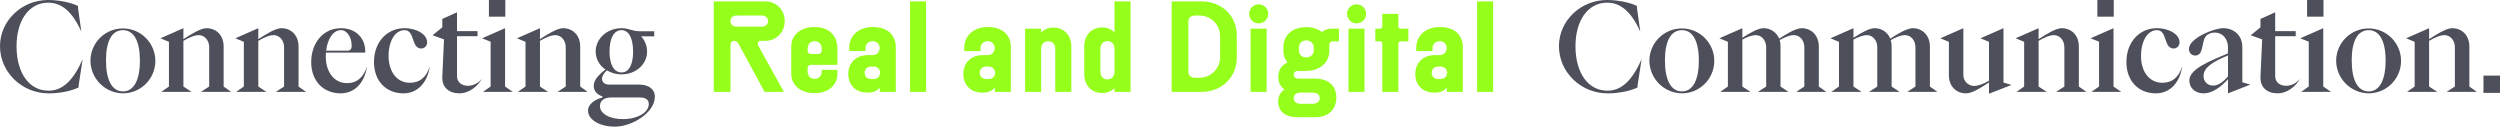
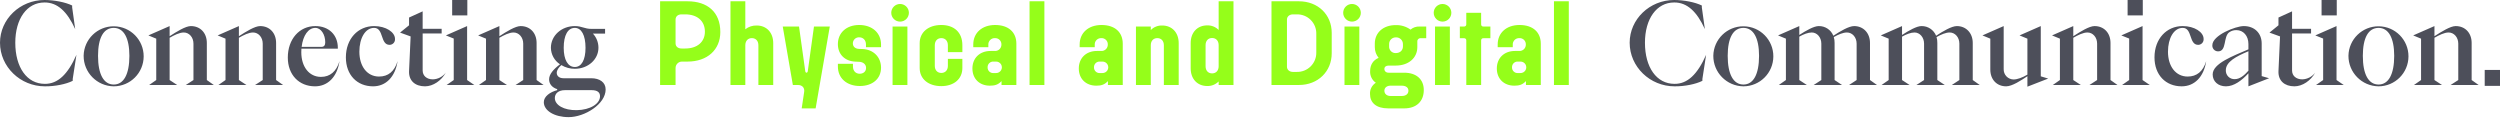
- <svg xmlns="http://www.w3.org/2000/svg" width="1542.665" height="78.15" viewBox="0 0 1542.665 78.15">
-   <g id="asset_scroll-text" transform="translate(-0.475 -0.3)">
-     <path id="パス_2" data-name="パス 2" d="M30.4,57.9C14.05,57.9.475,44.85.475,28.8.475,13.125,13.825.3,30.175.3c6.6,0,14.025,1.5,18.45,3.675V5.25L50.65,19.725C45.325,8.025,38.8,1.875,30.175,1.95c-11.775,0-19.5,10.95-19.5,26.85,0,16.425,7.725,27.45,19.725,27.45,8.625.075,15.3-6.3,21.075-19.35L49,52.95v1.275C44.575,56.475,37.075,57.975,30.4,57.9Zm45.979,0a20.311,20.311,0,0,1-20.1-20.4,20.028,20.028,0,1,1,20.1,20.4Zm0-1.2c6.6,0,10.425-6.75,10.425-19.125C86.8,25.65,83.053,18.9,76.379,18.9c-6.75,0-10.5,6.525-10.5,18.675C65.879,49.8,69.629,56.7,76.379,56.7ZM100,57l4.725-3.3V26.1l-5.25-2.175L113.652,17.7v6.75c4.65-3,10.65-6.75,14.175-6.75,6.225,0,10.65,4.5,10.65,11.25V53.7l4.65,3.3H124.452l5.1-3.3V29.4c0-4.2-2.85-7.425-6.45-7.425-2.85,0-6.3,1.725-9.45,3.525V53.7l5.025,3.3Zm46.216,0,4.725-3.3V26.1l-5.25-2.175L159.868,17.7v6.75c4.65-3,10.65-6.75,14.175-6.75,6.225,0,10.65,4.5,10.65,11.25V53.7l4.65,3.3H170.668l5.1-3.3V29.4c0-4.2-2.85-7.425-6.45-7.425-2.85,0-6.3,1.725-9.45,3.525V53.7l5.025,3.3Zm64.441.9c-10.65,0-18.15-7.65-18.15-19.2,0-12.3,7.725-21,18.375-21,8.925,0,15,5.85,15,14.475v.6h-24.3c0,.825-.075,1.575-.075,2.4,0,9.6,5.175,16.425,13.125,16.425,6.075,0,10.275-3.6,12.375-10.5C225.434,51.6,219.209,57.9,210.659,57.9Zm-8.925-26.325h13.2c1.875,0,2.55-1.2,2.55-3.075,0-5.1-2.775-9.6-6.6-9.6C206.234,18.9,202.634,23.925,201.734,31.575ZM249.4,57.9c-10.65,0-18.15-7.575-18.15-19.35,0-12.3,8.025-20.85,18.825-20.85,7.875,0,13.95,4.05,13.95,8.55a3.656,3.656,0,0,1-3.6,3.975c-6.375,0-3.75-11.325-10.35-11.325-5.85,0-9.825,6.825-9.825,15.9,0,9.75,5.175,16.575,13.125,16.575,6.075,0,10.275-3.375,12.375-10.275C264.179,51.6,257.954,57.9,249.4,57.9Zm34.648,0c-6.6,0-10.875-3.75-10.65-10.05l1.05-23.25-7.05-2.55,6-4.875V12l9.075-4.125V19.5h12.675v3.15H282.477V47.325c0,3.525,2.7,5.925,6.825,5.925a11.249,11.249,0,0,0,8.625-4.5C295,54.075,289.452,57.9,284.052,57.9Zm28.237-47.325H302.164V.3h10.125ZM298.489,57l4.725-3.3V26.025l-5.25-2.1L312.139,17.7v36l4.8,3.3Zm21.533,0,4.725-3.3V26.1l-5.25-2.175L333.672,17.7v6.75c4.65-3,10.65-6.75,14.175-6.75,6.225,0,10.65,4.5,10.65,11.25V53.7l4.65,3.3H344.472l5.1-3.3V29.4c0-4.2-2.85-7.425-6.45-7.425-2.85,0-6.3,1.725-9.45,3.525V53.7L338.7,57Zm59.869,21.45c-9.45,0-16.575-4.275-16.575-9.975,0-3.825,4.125-6.75,8.925-8.025v-.675c-3.375-1.05-5.4-3.45-5.4-6.525,0-3.3,2.7-6.6,7.275-10.05a13.392,13.392,0,0,1-6.075-11.025c0-8.1,7.05-14.475,15.975-14.475,4.875,0,6.225,1.875,11.25,1.875h8.925v3.15h-8.1a13.79,13.79,0,0,1,3.675,9.45c0,7.8-6.975,14.025-15.75,14.025a17.027,17.027,0,0,1-9-2.475c-1.875,1.575-3.075,3.525-3.075,5.175,0,2.175,1.8,3.6,4.425,3.6h18.525c5.7,0,9.675,2.7,9.675,7.5C404.566,69.75,390.616,78.45,379.891,78.45ZM384.016,45c4.425,0,7.125-4.65,7.125-12.825,0-8.325-2.7-13.275-7.125-13.275-4.65,0-7.425,4.875-7.425,13.275C376.591,40.2,379.366,45,384.016,45Zm1.275,28.8c9-.15,15.525-4.275,15.525-9.3,0-2.55-1.725-4.05-5.55-4.05h-17.85c-4.35,0-6.75,2.25-6.75,5.25C370.666,70.425,376.741,73.95,385.291,73.8ZM992.37,57.9c-16.35,0-29.925-13.05-29.925-29.1,0-15.675,13.35-28.5,29.7-28.5,6.6,0,14.025,1.5,18.445,3.675V5.25l2.03,14.475c-5.33-11.7-11.85-17.85-20.475-17.775-11.775,0-19.5,10.95-19.5,26.85,0,16.425,7.725,27.45,19.725,27.45,8.62.075,15.3-6.3,21.07-19.35l-2.47,16.05v1.275C1006.54,56.475,999.045,57.975,992.37,57.9Zm45.98,0a20.308,20.308,0,0,1-20.1-20.4,20.028,20.028,0,1,1,20.1,20.4Zm0-1.2c6.6,0,10.42-6.75,10.42-19.125,0-11.925-3.75-18.675-10.42-18.675-6.75,0-10.5,6.525-10.5,18.675C1027.85,49.8,1031.6,56.7,1038.35,56.7Zm23.62.3,4.73-3.3V26.1l-5.25-2.175,14.17-6.225v5.925c4.5-2.925,9.75-5.925,12.98-5.925a10.313,10.313,0,0,1,9.75,6.45c4.57-3,10.35-6.45,13.87-6.45,6,0,10.58,4.5,10.58,11.25V53.7l4.65,3.3h-18.6l5.02-3.3V29.4c0-4.2-2.85-7.425-6.45-7.425-2.62,0-5.77,1.35-8.77,3.075a13.075,13.075,0,0,1,.52,3.9V53.7l4.95,3.3h-18.9l5.1-3.3V29.4c0-4.2-2.85-7.425-6.37-7.425-2.48,0-5.55,1.2-8.33,2.775V53.7l5.03,3.3Zm68.56,0,4.72-3.3V26.1L1130,23.925l14.18-6.225v5.925c4.5-2.925,9.75-5.925,12.97-5.925a10.3,10.3,0,0,1,9.75,6.45c4.58-3,10.35-6.45,13.88-6.45,6,0,10.57,4.5,10.57,11.25V53.7L1196,57h-18.6l5.03-3.3V29.4c0-4.2-2.85-7.425-6.45-7.425-2.63,0-5.78,1.35-8.78,3.075a12.755,12.755,0,0,1,.53,3.9V53.7l4.95,3.3h-18.9l5.1-3.3V29.4c0-4.2-2.85-7.425-6.38-7.425-2.47,0-5.55,1.2-8.32,2.775V53.7l5.02,3.3Zm83.12.9c-6.15,0-10.58-4.425-10.58-11.175V26.1l-5.25-2.175L1212,17.7V46.425a6.675,6.675,0,0,0,6.6,6.9c2.47,0,5.92-1.275,9.22-3.225v-24l-5.25-2.175,14.18-6.225V51.225l4.95,1.5-13.88,5.4V51.15C1223.7,53.925,1217.62,57.9,1213.65,57.9Zm31.13-.9,4.73-3.3V26.1l-5.25-2.175,14.17-6.225v6.75c4.65-3,10.65-6.75,14.18-6.75,6.22,0,10.65,4.5,10.65,11.25V53.7l4.65,3.3h-18.68l5.1-3.3V29.4c0-4.2-2.85-7.425-6.45-7.425-2.85,0-6.3,1.725-9.45,3.525V53.7l5.03,3.3Zm60.02-46.425h-10.12V.3h10.12ZM1291,57l4.73-3.3V26.025l-5.25-2.1,14.17-6.225v36l4.8,3.3Zm39.76.9c-10.65,0-18.15-7.575-18.15-19.35,0-12.3,8.02-20.85,18.82-20.85,7.88,0,13.95,4.05,13.95,8.55a3.656,3.656,0,0,1-3.6,3.975c-6.37,0-3.75-11.325-10.35-11.325-5.85,0-9.82,6.825-9.82,15.9,0,9.75,5.17,16.575,13.12,16.575,6.08,0,10.28-3.375,12.38-10.275C1345.53,51.6,1339.31,57.9,1330.76,57.9Zm29.53,0c-5.25,0-8.85-3.3-8.85-7.95,0-7.35,13.65-12.3,23.85-16.725v-3.6c0-5.4-3.38-9.225-8.03-9.225a8.02,8.02,0,0,0-4.65,1.35c-4.27,2.775-1.57,12.825-7.57,12.825a3.832,3.832,0,0,1-3.83-4.125c0-6.525,15.38-12.75,21-12.75,7.13,0,11.93,4.725,11.93,11.625v21.75l4.95,1.425-13.8,5.4V49.2C1370.86,54,1365.69,57.9,1360.29,57.9Zm5.92-4.8c3.3,0,6.3-2.475,9.08-5.625V34.5c-8.25,3.45-15.08,7.05-15.08,12.675A5.692,5.692,0,0,0,1366.21,53.1Zm39.77,4.8c-6.6,0-10.87-3.75-10.65-10.05l1.05-23.25-7.05-2.55,6-4.875V12l9.08-4.125V19.5h12.67v3.15h-12.67V47.325c0,3.525,2.7,5.925,6.82,5.925a11.258,11.258,0,0,0,8.63-4.5C1416.93,54.075,1411.38,57.9,1405.98,57.9Zm28.24-47.325h-10.13V.3h10.13ZM1420.42,57l4.72-3.3V26.025l-5.25-2.1,14.18-6.225v36l4.8,3.3Zm41.71.9a20.308,20.308,0,0,1-20.1-20.4,20.028,20.028,0,1,1,20.1,20.4Zm0-1.2c6.6,0,10.42-6.75,10.42-19.125,0-11.925-3.75-18.675-10.42-18.675-6.75,0-10.5,6.525-10.5,18.675C1451.63,49.8,1455.38,56.7,1462.13,56.7Zm23.62.3,4.73-3.3V26.1l-5.25-2.175L1499.4,17.7v6.75c4.65-3,10.65-6.75,14.18-6.75,6.22,0,10.65,4.5,10.65,11.25V53.7l4.65,3.3H1510.2l5.1-3.3V29.4c0-4.2-2.85-7.425-6.45-7.425-2.85,0-6.3,1.725-9.45,3.525V53.7l5.03,3.3Zm57.39.6h-10.2V46.95h10.2Z" fill="#4d4f5a" />
-     <path id="パス_3" data-name="パス 3" d="M440.9,57V1.166h31.535a11.806,11.806,0,0,1,12.225,12.149A11.837,11.837,0,0,1,472.431,25.5H470.3c-1.524,0-2.247.762-2.247,1.714a3.335,3.335,0,0,0,.457,1.485L484.2,57H472.278L456.435,27.75c-.343-.609-1.181-2.247-2.895-2.247-2.019,0-2.323,1.638-2.323,2.78V57Zm10.321-43.685c0,2.095,1.485,3.428,3.961,3.428h15.234c2.476,0,3.961-1.333,3.961-3.428s-1.485-3.428-3.961-3.428H455.178C452.7,9.888,451.217,11.221,451.217,13.315Zm51.946,44.446c-8.646,0-14.435-4.8-14.435-12.073V29.083c0-7.274,5.789-12.111,14.435-12.111,8.455,0,14.054,4.837,14.054,13.521v9.826H501.144a2.107,2.107,0,0,0-2.323,2.323v1.638c0,2.818,1.714,4.685,4.342,4.685,2.666,0,4.38-1.866,4.38-4.685V43.4h9.674v2.285C517.217,52.963,511.618,57.762,503.163,57.762Zm-4.342-26.508a2.135,2.135,0,0,0,2.323,2.361h4.076a2.153,2.153,0,0,0,2.323-2.361v-.762c0-2.895-1.714-4.761-4.38-4.761-2.628,0-4.342,1.866-4.342,4.761Zm36.712,26.2c-6.779,0-11.616-4.494-11.616-11.464,0-6.855,4.76-11.692,12.111-11.692h2.78a4.18,4.18,0,0,0,4.456-4.3,4.088,4.088,0,0,0-4.3-4.266,4.2,4.2,0,0,0-4.418,4.418v1.638H524.488V30c0-7.77,5.827-13.025,14.587-13.025,8.95,0,14.168,4.837,14.168,12.492V57h-9.9V54.41C540.979,56.962,538.656,57.457,535.533,57.457Zm-1.485-12.226a3.691,3.691,0,0,0,4,3.809h1.561a3.83,3.83,0,1,0,0-7.655h-1.561A3.7,3.7,0,0,0,534.048,45.231ZM571.94,1.166V57h-9.9V1.166Zm34.576,56.291c-6.779,0-11.616-4.494-11.616-11.464,0-6.855,4.761-11.692,12.111-11.692h2.78a4.18,4.18,0,0,0,4.456-4.3,4.088,4.088,0,0,0-4.3-4.266,4.2,4.2,0,0,0-4.418,4.418v1.638H595.471V30c0-7.77,5.827-13.025,14.587-13.025,8.95,0,14.168,4.837,14.168,12.492V57h-9.9V54.41C611.962,56.962,609.639,57.457,606.516,57.457Zm-1.485-12.226a3.691,3.691,0,0,0,4,3.809h1.561a3.83,3.83,0,1,0,0-7.655H609.03A3.7,3.7,0,0,0,605.031,45.231Zm37.892-24.87a10.171,10.171,0,0,1,7.617-3.047c6.475,0,11.007,4.646,11.007,11.768V57h-9.9V30.492c0-2.895-1.714-4.761-4.38-4.761-2.628,0-4.342,1.866-4.342,4.761V57h-9.9V18h9.9ZM688.2,54.639a10.259,10.259,0,0,1-7.655,3.047c-6.475,0-11.007-4.646-11.007-11.769V29.007c0-7.122,4.532-11.768,11.007-11.768a10.259,10.259,0,0,1,7.655,3.047V1.166h9.9V57h-9.9Zm-8.721-10.131c0,2.895,1.713,4.761,4.341,4.761,2.666,0,4.38-1.866,4.38-4.761V30.416c0-2.895-1.714-4.761-4.38-4.761-2.628,0-4.341,1.866-4.341,4.761Zm62.34-43.342c12.607,0,21.823,8.874,21.823,21.061V35.862C763.646,48.012,754.43,57,741.823,57H723.466V1.166Zm-8.036,43.685c0,2.018,1.714,3.428,3.961,3.428h2.514a12.729,12.729,0,0,0,13.1-13.1V22.989a12.707,12.707,0,0,0-13.1-13.1h-2.514c-2.247,0-3.961,1.409-3.961,3.428ZM772.175,57V18h9.9V57ZM771.3,8.783a5.884,5.884,0,1,1,5.941,5.941A5.9,5.9,0,0,1,771.3,8.783Zm35.036,35.268H801.65c-1.79,0-2.856.876-2.856,2.247,0,1.485,1.066,2.514,2.856,2.514h10.4c8.036,0,13.025,4.38,13.025,11.54,0,7.655-4.989,12.264-13.025,12.264h-10.7c-8.112,0-12.149-3.847-12.149-9.6a8.285,8.285,0,0,1,3.885-7.5,8.857,8.857,0,0,1-3.809-7.731c0-4.266,2.057-7.389,5.675-8.874a11.2,11.2,0,0,1-2.552-7.2V29.388c0-7.351,5.675-12.34,13.94-12.34a16.124,16.124,0,0,1,9.9,3.009A8.61,8.61,0,0,1,822.255,18h4.456v7.808h-3.58a2.062,2.062,0,0,0-2.362,2.171v3.732C820.769,38.985,814.9,44.051,806.335,44.051Zm-7.541,16.758c0,2.209,1.714,3.542,4.113,3.542h7.427c2.78,0,4.494-1.333,4.494-3.542,0-2.095-1.714-3.352-4.494-3.352h-7.427C800.584,57.457,798.794,58.714,798.794,60.809Zm3.161-29.555a4.238,4.238,0,0,0,4.456,4.456c2.818,0,4.761-1.79,4.761-4.456V29.845a4.481,4.481,0,0,0-4.761-4.608,4.383,4.383,0,0,0-4.456,4.608ZM832.573,57V18h9.9V57ZM831.7,8.783a5.884,5.884,0,1,1,5.941,5.941A5.9,5.9,0,0,1,831.7,8.783Zm31.646,7.655A1.391,1.391,0,0,0,864.905,18h4.608v7.808h-4.608a1.391,1.391,0,0,0-1.562,1.562V57h-9.9V27.369a1.39,1.39,0,0,0-1.562-1.562h-2.742V18h2.742a1.39,1.39,0,0,0,1.562-1.562V8.859h9.9ZM885.43,57.457c-6.779,0-11.616-4.494-11.616-11.464,0-6.855,4.761-11.692,12.111-11.692h2.78a4.18,4.18,0,0,0,4.456-4.3,4.088,4.088,0,0,0-4.3-4.266,4.2,4.2,0,0,0-4.418,4.418v1.638H874.385V30c0-7.77,5.827-13.025,14.587-13.025,8.95,0,14.168,4.837,14.168,12.492V57h-9.9V54.41C890.876,56.962,888.553,57.457,885.43,57.457Zm-1.485-12.226a3.691,3.691,0,0,0,4,3.809h1.561a3.83,3.83,0,1,0,0-7.655h-1.561A3.7,3.7,0,0,0,883.945,45.231ZM921.837,1.166V57h-9.9V1.166Z" fill="#95fe1a" />
+ <svg xmlns="http://www.w3.org/2000/svg" width="1668.035" height="78.15" viewBox="0 0 1668.035 78.15">
+   <g id="グループ_1" data-name="グループ 1" transform="translate(-0.475 -0.3)">
+     <path id="パス_1" data-name="パス 1" d="M30.4,57.9C14.05,57.9.475,44.85.475,28.8.475,13.125,13.825.3,30.175.3c6.6,0,14.025,1.5,18.45,3.675V5.25L50.65,19.725C45.325,8.025,38.8,1.875,30.175,1.95c-11.775,0-19.5,10.95-19.5,26.85,0,16.425,7.725,27.45,19.725,27.45,8.625.075,15.3-6.3,21.075-19.35L49,52.95v1.275C44.575,56.475,37.075,57.975,30.4,57.9Zm45.979,0a20.311,20.311,0,0,1-20.1-20.4,20.028,20.028,0,1,1,20.1,20.4Zm0-1.2c6.6,0,10.425-6.75,10.425-19.125C86.8,25.65,83.053,18.9,76.379,18.9c-6.75,0-10.5,6.525-10.5,18.675C65.879,49.8,69.629,56.7,76.379,56.7ZM100,57l4.725-3.3V26.1l-5.25-2.175L113.652,17.7v6.75c4.65-3,10.65-6.75,14.175-6.75,6.225,0,10.65,4.5,10.65,11.25V53.7l4.65,3.3H124.452l5.1-3.3V29.4c0-4.2-2.85-7.425-6.45-7.425-2.85,0-6.3,1.725-9.45,3.525V53.7l5.025,3.3Zm46.216,0,4.725-3.3V26.1l-5.25-2.175L159.868,17.7v6.75c4.65-3,10.65-6.75,14.175-6.75,6.225,0,10.65,4.5,10.65,11.25V53.7l4.65,3.3H170.668l5.1-3.3V29.4c0-4.2-2.85-7.425-6.45-7.425-2.85,0-6.3,1.725-9.45,3.525V53.7l5.025,3.3Zm64.441.9c-10.65,0-18.15-7.65-18.15-19.2,0-12.3,7.725-21,18.375-21,8.925,0,15,5.85,15,14.475v.6h-24.3c0,.825-.075,1.575-.075,2.4,0,9.6,5.175,16.425,13.125,16.425,6.075,0,10.275-3.6,12.375-10.5C225.434,51.6,219.209,57.9,210.659,57.9Zm-8.925-26.325h13.2c1.875,0,2.55-1.2,2.55-3.075,0-5.1-2.775-9.6-6.6-9.6C206.234,18.9,202.634,23.925,201.734,31.575ZM249.4,57.9c-10.65,0-18.15-7.575-18.15-19.35,0-12.3,8.025-20.85,18.825-20.85,7.875,0,13.95,4.05,13.95,8.55a3.656,3.656,0,0,1-3.6,3.975c-6.375,0-3.75-11.325-10.35-11.325-5.85,0-9.825,6.825-9.825,15.9,0,9.75,5.175,16.575,13.125,16.575,6.075,0,10.275-3.375,12.375-10.275C264.179,51.6,257.954,57.9,249.4,57.9Zm34.648,0c-6.6,0-10.875-3.75-10.65-10.05l1.05-23.25-7.05-2.55,6-4.875V12l9.075-4.125V19.5h12.675v3.15H282.477V47.325c0,3.525,2.7,5.925,6.825,5.925a11.249,11.249,0,0,0,8.625-4.5C295,54.075,289.452,57.9,284.052,57.9Zm28.237-47.325H302.164V.3h10.125ZM298.489,57l4.725-3.3V26.025l-5.25-2.1L312.139,17.7v36l4.8,3.3Zm21.533,0,4.725-3.3V26.1l-5.25-2.175L333.672,17.7v6.75c4.65-3,10.65-6.75,14.175-6.75,6.225,0,10.65,4.5,10.65,11.25V53.7l4.65,3.3H344.472l5.1-3.3V29.4c0-4.2-2.85-7.425-6.45-7.425-2.85,0-6.3,1.725-9.45,3.525V53.7L338.7,57Zm59.869,21.45c-9.45,0-16.575-4.275-16.575-9.975,0-3.825,4.125-6.75,8.925-8.025v-.675c-3.375-1.05-5.4-3.45-5.4-6.525,0-3.3,2.7-6.6,7.275-10.05a13.392,13.392,0,0,1-6.075-11.025c0-8.1,7.05-14.475,15.975-14.475,4.875,0,6.225,1.875,11.25,1.875h8.925v3.15h-8.1a13.79,13.79,0,0,1,3.675,9.45c0,7.8-6.975,14.025-15.75,14.025a17.027,17.027,0,0,1-9-2.475c-1.875,1.575-3.075,3.525-3.075,5.175,0,2.175,1.8,3.6,4.425,3.6h18.525c5.7,0,9.675,2.7,9.675,7.5C404.566,69.75,390.616,78.45,379.891,78.45ZM384.016,45c4.425,0,7.125-4.65,7.125-12.825,0-8.325-2.7-13.275-7.125-13.275-4.65,0-7.425,4.875-7.425,13.275C376.591,40.2,379.366,45,384.016,45Zm1.275,28.8c9-.15,15.525-4.275,15.525-9.3,0-2.55-1.725-4.05-5.55-4.05h-17.85c-4.35,0-6.75,2.25-6.75,5.25C370.666,70.425,376.741,73.95,385.291,73.8ZM1117.74,57.9c-16.35,0-29.93-13.05-29.93-29.1,0-15.675,13.35-28.5,29.7-28.5,6.6,0,14.03,1.5,18.45,3.675V5.25l2.03,14.475c-5.33-11.7-11.85-17.85-20.48-17.775-11.77,0-19.5,10.95-19.5,26.85,0,16.425,7.73,27.45,19.73,27.45,8.62.075,15.3-6.3,21.07-19.35l-2.47,16.05v1.275C1131.91,56.475,1124.41,57.975,1117.74,57.9Zm45.98,0a20.308,20.308,0,0,1-20.1-20.4,20.028,20.028,0,1,1,20.1,20.4Zm0-1.2c6.6,0,10.42-6.75,10.42-19.125,0-11.925-3.75-18.675-10.42-18.675-6.75,0-10.5,6.525-10.5,18.675C1153.22,49.8,1156.97,56.7,1163.72,56.7Zm23.62.3,4.72-3.3V26.1l-5.25-2.175,14.18-6.225v5.925c4.5-2.925,9.75-5.925,12.97-5.925a10.3,10.3,0,0,1,9.75,6.45c4.58-3,10.35-6.45,13.88-6.45,6,0,10.57,4.5,10.57,11.25V53.7l4.65,3.3h-18.6l5.03-3.3V29.4c0-4.2-2.85-7.425-6.45-7.425-2.63,0-5.78,1.35-8.78,3.075a12.755,12.755,0,0,1,.53,3.9V53.7l4.95,3.3h-18.9l5.1-3.3V29.4c0-4.2-2.85-7.425-6.38-7.425-2.47,0-5.55,1.2-8.32,2.775V53.7l5.02,3.3Zm68.55,0,4.73-3.3V26.1l-5.25-2.175,14.17-6.225v5.925c4.5-2.925,9.75-5.925,12.98-5.925a10.313,10.313,0,0,1,9.75,6.45c4.57-3,10.35-6.45,13.87-6.45,6,0,10.58,4.5,10.58,11.25V53.7l4.65,3.3h-18.6l5.02-3.3V29.4c0-4.2-2.85-7.425-6.45-7.425-2.62,0-5.77,1.35-8.77,3.075a13.075,13.075,0,0,1,.52,3.9V53.7l4.95,3.3h-18.9l5.1-3.3V29.4c0-4.2-2.85-7.425-6.37-7.425-2.48,0-5.55,1.2-8.33,2.775V53.7l5.03,3.3Zm83.12.9c-6.15,0-10.57-4.425-10.57-11.175V26.1l-5.25-2.175,14.17-6.225V46.425a6.681,6.681,0,0,0,6.6,6.9c2.48,0,5.93-1.275,9.23-3.225v-24l-5.25-2.175,14.17-6.225V51.225l4.95,1.5-13.87,5.4V51.15C1349.06,53.925,1342.99,57.9,1339.01,57.9Zm31.14-.9,4.73-3.3V26.1l-5.25-2.175L1383.8,17.7v6.75c4.65-3,10.65-6.75,14.18-6.75,6.22,0,10.65,4.5,10.65,11.25V53.7l4.65,3.3H1394.6l5.1-3.3V29.4c0-4.2-2.85-7.425-6.45-7.425-2.85,0-6.3,1.725-9.45,3.525V53.7l5.03,3.3Zm60.02-46.425h-10.13V.3h10.13ZM1416.37,57l4.72-3.3V26.025l-5.25-2.1,14.18-6.225v36l4.8,3.3Zm39.76.9c-10.65,0-18.15-7.575-18.15-19.35,0-12.3,8.02-20.85,18.82-20.85,7.88,0,13.95,4.05,13.95,8.55a3.656,3.656,0,0,1-3.6,3.975c-6.37,0-3.75-11.325-10.35-11.325-5.85,0-9.82,6.825-9.82,15.9,0,9.75,5.17,16.575,13.12,16.575,6.08,0,10.28-3.375,12.38-10.275C1470.9,51.6,1464.68,57.9,1456.13,57.9Zm29.52,0c-5.25,0-8.85-3.3-8.85-7.95,0-7.35,13.65-12.3,23.85-16.725v-3.6c0-5.4-3.37-9.225-8.02-9.225a8,8,0,0,0-4.65,1.35c-4.28,2.775-1.58,12.825-7.58,12.825a3.824,3.824,0,0,1-3.82-4.125c0-6.525,15.37-12.75,21-12.75,7.12,0,11.92,4.725,11.92,11.625v21.75l4.95,1.425-13.8,5.4V49.2C1496.23,54,1491.05,57.9,1485.65,57.9Zm5.93-4.8c3.3,0,6.3-2.475,9.07-5.625V34.5c-8.25,3.45-15.07,7.05-15.07,12.675A5.687,5.687,0,0,0,1491.58,53.1Zm39.77,4.8c-6.6,0-10.88-3.75-10.65-10.05l1.05-23.25-7.05-2.55,6-4.875V12l9.07-4.125V19.5h12.68v3.15h-12.68V47.325c0,3.525,2.7,5.925,6.83,5.925a11.239,11.239,0,0,0,8.62-4.5C1542.3,54.075,1536.75,57.9,1531.35,57.9Zm28.24-47.325h-10.13V.3h10.13ZM1545.79,57l4.72-3.3V26.025l-5.25-2.1,14.18-6.225v36l4.8,3.3Zm41.7.9a20.315,20.315,0,0,1-20.1-20.4,20.028,20.028,0,1,1,20.1,20.4Zm0-1.2c6.6,0,10.43-6.75,10.43-19.125,0-11.925-3.75-18.675-10.43-18.675-6.75,0-10.5,6.525-10.5,18.675C1576.99,49.8,1580.74,56.7,1587.49,56.7Zm23.63.3,4.72-3.3V26.1l-5.25-2.175,14.18-6.225v6.75c4.65-3,10.65-6.75,14.17-6.75,6.23,0,10.65,4.5,10.65,11.25V53.7l4.65,3.3h-18.67l5.1-3.3V29.4c0-4.2-2.85-7.425-6.45-7.425-2.85,0-6.3,1.725-9.45,3.525V53.7l5.02,3.3Zm57.39.6h-10.2V46.95h10.2Z" fill="#4d4f5a" />
+     <path id="パス_2" data-name="パス 2" d="M440.9,57V1.166h18.357c13.1,0,21.823,7.084,21.823,20.49,0,11.883-8.722,19.729-21.823,19.729h-3.694a4.278,4.278,0,0,0-4.342,4.38V57Zm10.321-27.765c0,2.019,1.561,3.428,3.961,3.428h2.513c7.884,0,13.1-4.3,13.1-11.235,0-7.236-5.218-11.54-13.1-11.54h-2.513c-2.4,0-3.961,1.409-3.961,3.428Zm46.538-9.407a11.744,11.744,0,0,1,7.617-2.514c6.475,0,11.007,4.646,11.007,11.768V57h-9.9V30.492c0-2.895-1.713-4.761-4.379-4.761-2.628,0-4.342,1.866-4.342,4.761V57h-9.9V1.166h9.9ZM543.569,18h10.55l-9.445,54.615h-9.293l1.637-10.931c.419-2.514-.99-4.685-4.189-4.685h-3.352l-6.741-39h10.855l4.151,29.707c.076.724.457,1.1.838,1.1s.8-.381.876-1.1Zm30.618,39.686c-8.76,0-14.663-5.218-14.663-13.025V42.87h10.055v1.79c0,2.895,1.79,4.837,4.456,4.837,2.59,0,4.3-1.562,4.3-3.885s-1.867-3.961-4.609-4.075l-2.59-.114c-6.931-.3-11.616-4.837-11.616-11.654,0-7.617,5.751-12.8,14.206-12.8,8.722,0,14.587,5.294,14.587,13.025v1.79H578.262V30c0-2.857-1.828-4.8-4.456-4.8a4.059,4.059,0,0,0-4.3,4.037c0,2.133,1.561,3.618,4.151,3.694l2.247.076c7.427.267,12.416,5.484,12.416,12.454C588.317,52.925,582.528,57.686,574.187,57.686ZM596.007,57V18h9.9V57Zm-.876-48.217a5.885,5.885,0,1,1,5.942,5.941A5.9,5.9,0,0,1,595.131,8.783Zm33.4,48.978c-8.646,0-14.435-4.8-14.435-12.073V29.083c0-7.274,5.789-12.111,14.435-12.111,8.455,0,14.053,4.837,14.053,13.521V35.1H632.91V30.492c0-2.895-1.714-4.761-4.38-4.761-2.628,0-4.342,1.866-4.342,4.761V44.279c0,2.818,1.714,4.685,4.342,4.685,2.666,0,4.38-1.866,4.38-4.685V39.595h9.673v6.094C642.583,52.963,636.985,57.762,628.53,57.762Zm32.37-.3c-6.78,0-11.617-4.494-11.617-11.464,0-6.855,4.761-11.692,12.112-11.692h2.78a4.18,4.18,0,0,0,4.456-4.3,4.089,4.089,0,0,0-4.3-4.266,4.2,4.2,0,0,0-4.418,4.418v1.638H649.855V30c0-7.77,5.827-13.025,14.587-13.025,8.95,0,14.168,4.837,14.168,12.492V57h-9.9V54.41C666.346,56.962,664.023,57.457,660.9,57.457Zm-1.486-12.226a3.692,3.692,0,0,0,4,3.809h1.562a3.83,3.83,0,1,0,0-7.655h-1.562A3.7,3.7,0,0,0,659.414,45.231ZM697.307,1.166V57h-9.9V1.166Zm34.576,56.291c-6.78,0-11.616-4.494-11.616-11.464,0-6.855,4.76-11.692,12.111-11.692h2.78a4.18,4.18,0,0,0,4.456-4.3,4.089,4.089,0,0,0-4.3-4.266,4.2,4.2,0,0,0-4.417,4.418v1.638H720.838V30c0-7.77,5.827-13.025,14.587-13.025,8.95,0,14.168,4.837,14.168,12.492V57h-9.9V54.41C737.329,56.962,735.006,57.457,731.883,57.457ZM730.4,45.231a3.692,3.692,0,0,0,4,3.809h1.562a3.83,3.83,0,1,0,0-7.655H734.4A3.7,3.7,0,0,0,730.4,45.231Zm37.893-24.87a10.171,10.171,0,0,1,7.617-3.047c6.475,0,11.007,4.646,11.007,11.768V57h-9.9V30.492c0-2.895-1.714-4.761-4.38-4.761-2.628,0-4.342,1.866-4.342,4.761V57h-9.9V18h9.9Zm45.281,34.277a10.259,10.259,0,0,1-7.655,3.047c-6.475,0-11.007-4.646-11.007-11.769V29.007c0-7.122,4.532-11.768,11.007-11.768a10.259,10.259,0,0,1,7.655,3.047V1.166h9.9V57h-9.9Zm-8.722-10.131c0,2.895,1.714,4.761,4.342,4.761,2.666,0,4.38-1.866,4.38-4.761V30.416c0-2.895-1.714-4.761-4.38-4.761-2.628,0-4.342,1.866-4.342,4.761ZM867.19,1.166c12.606,0,21.823,8.874,21.823,21.061V35.862C889.013,48.012,879.8,57,867.19,57H848.832V1.166Zm-8.036,43.685c0,2.018,1.714,3.428,3.961,3.428h2.513a12.73,12.73,0,0,0,13.1-13.1V22.989a12.708,12.708,0,0,0-13.1-13.1h-2.513c-2.247,0-3.961,1.409-3.961,3.428ZM897.541,57V18h9.9V57Zm-.876-48.217a5.885,5.885,0,1,1,5.942,5.941A5.9,5.9,0,0,1,896.665,8.783ZM931.7,44.051h-4.684c-1.79,0-2.857.876-2.857,2.247,0,1.485,1.067,2.514,2.857,2.514h10.4c8.036,0,13.026,4.38,13.026,11.54,0,7.655-4.99,12.264-13.026,12.264h-10.7c-8.112,0-12.149-3.847-12.149-9.6a8.286,8.286,0,0,1,3.884-7.5,8.859,8.859,0,0,1-3.808-7.731c0-4.266,2.056-7.389,5.675-8.874a11.2,11.2,0,0,1-2.552-7.2V29.388c0-7.351,5.675-12.34,13.939-12.34a16.127,16.127,0,0,1,9.9,3.009A8.609,8.609,0,0,1,947.621,18h4.456v7.808H948.5a2.061,2.061,0,0,0-2.361,2.171v3.732C946.136,38.985,940.271,44.051,931.7,44.051ZM924.16,60.809c0,2.209,1.714,3.542,4.114,3.542H935.7c2.781,0,4.495-1.333,4.495-3.542,0-2.095-1.714-3.352-4.495-3.352h-7.426C925.95,57.457,924.16,58.714,924.16,60.809Zm3.161-29.555a4.239,4.239,0,0,0,4.457,4.456c2.818,0,4.76-1.79,4.76-4.456V29.845a4.48,4.48,0,0,0-4.76-4.608,4.384,4.384,0,0,0-4.457,4.608ZM957.94,57V18h9.9V57Zm-.876-48.217a5.884,5.884,0,1,1,5.941,5.941A5.9,5.9,0,0,1,957.064,8.783Zm31.646,7.655A1.39,1.39,0,0,0,990.271,18h4.609v7.808h-4.609a1.39,1.39,0,0,0-1.561,1.562V57h-9.9V27.369a1.391,1.391,0,0,0-1.562-1.562H974.5V18h2.742a1.391,1.391,0,0,0,1.562-1.562V8.859h9.9Zm22.09,41.019c-6.78,0-11.62-4.494-11.62-11.464,0-6.855,4.76-11.692,12.11-11.692h2.78a4.182,4.182,0,0,0,4.46-4.3,4.094,4.094,0,0,0-4.31-4.266,4.2,4.2,0,0,0-4.41,4.418v1.638H999.752V30c0-7.77,5.828-13.025,14.588-13.025,8.95,0,14.17,4.837,14.17,12.492V57h-9.91V54.41C1016.24,56.962,1013.92,57.457,1010.8,57.457Zm-1.49-12.226a3.691,3.691,0,0,0,4,3.809h1.56a3.83,3.83,0,1,0,0-7.655h-1.56A3.7,3.7,0,0,0,1009.31,45.231ZM1047.2,1.166V57h-9.9V1.166Z" fill="#95fe1a" />
  </g>
</svg>
